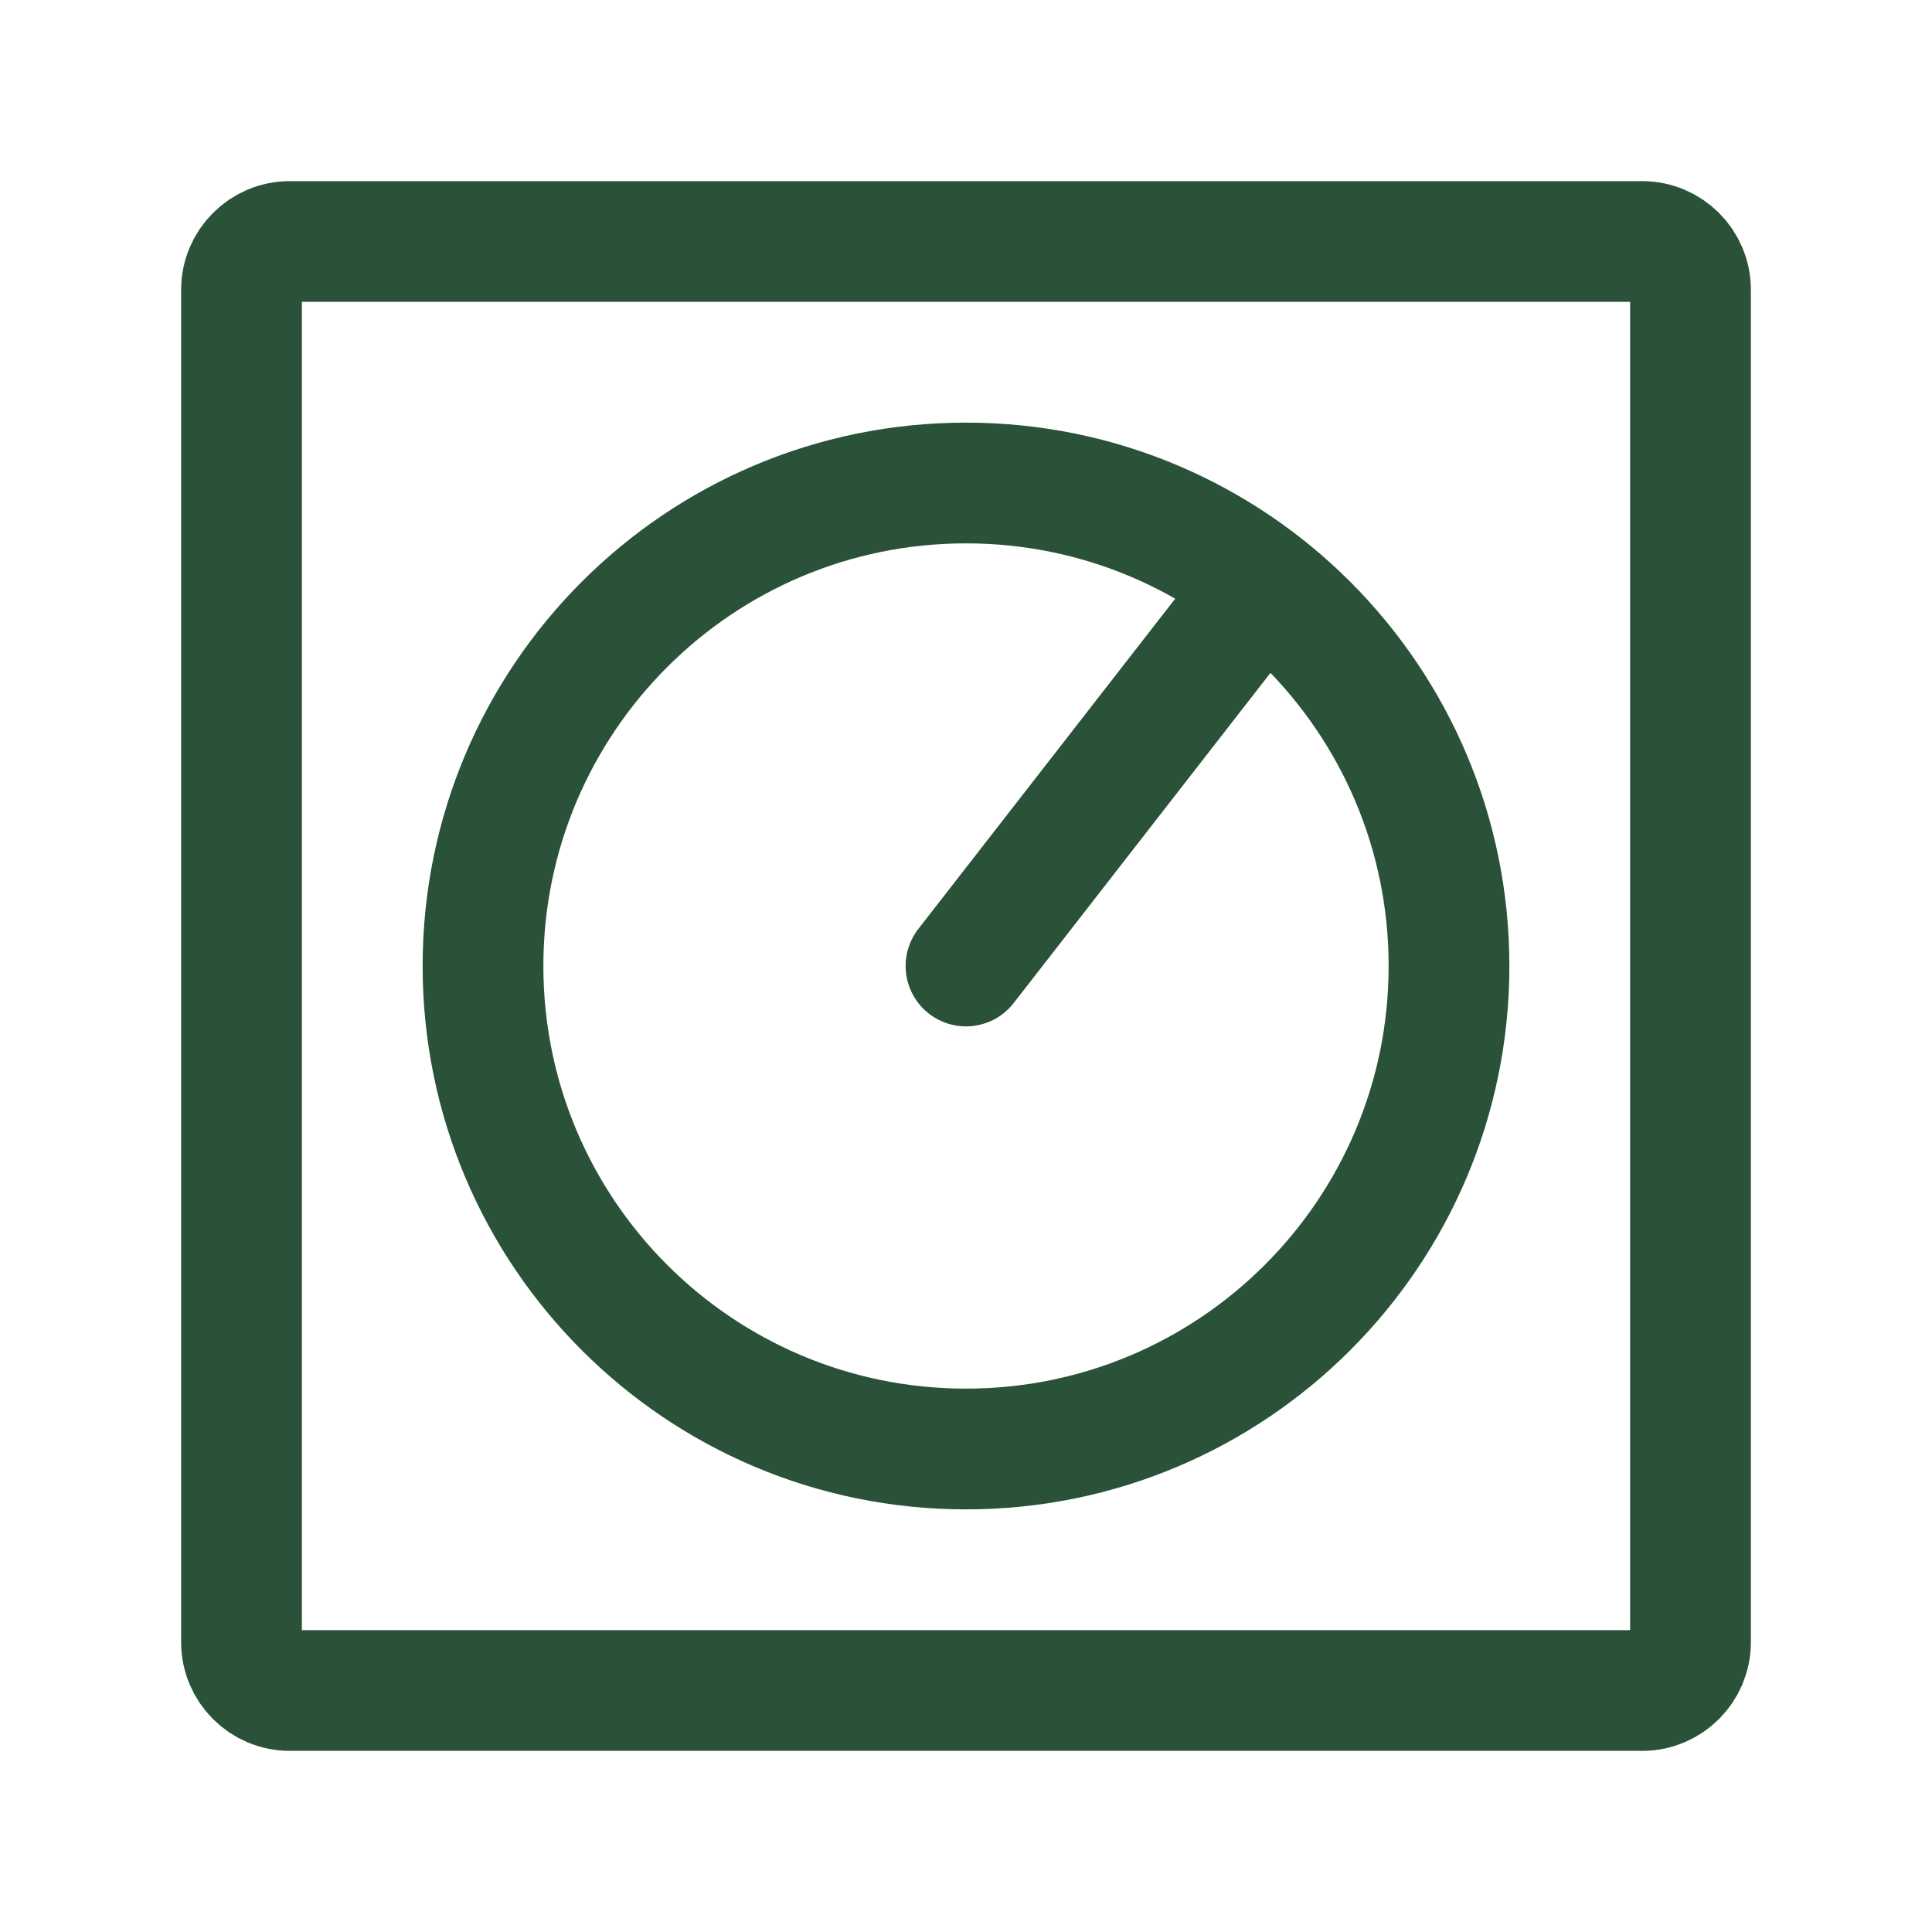
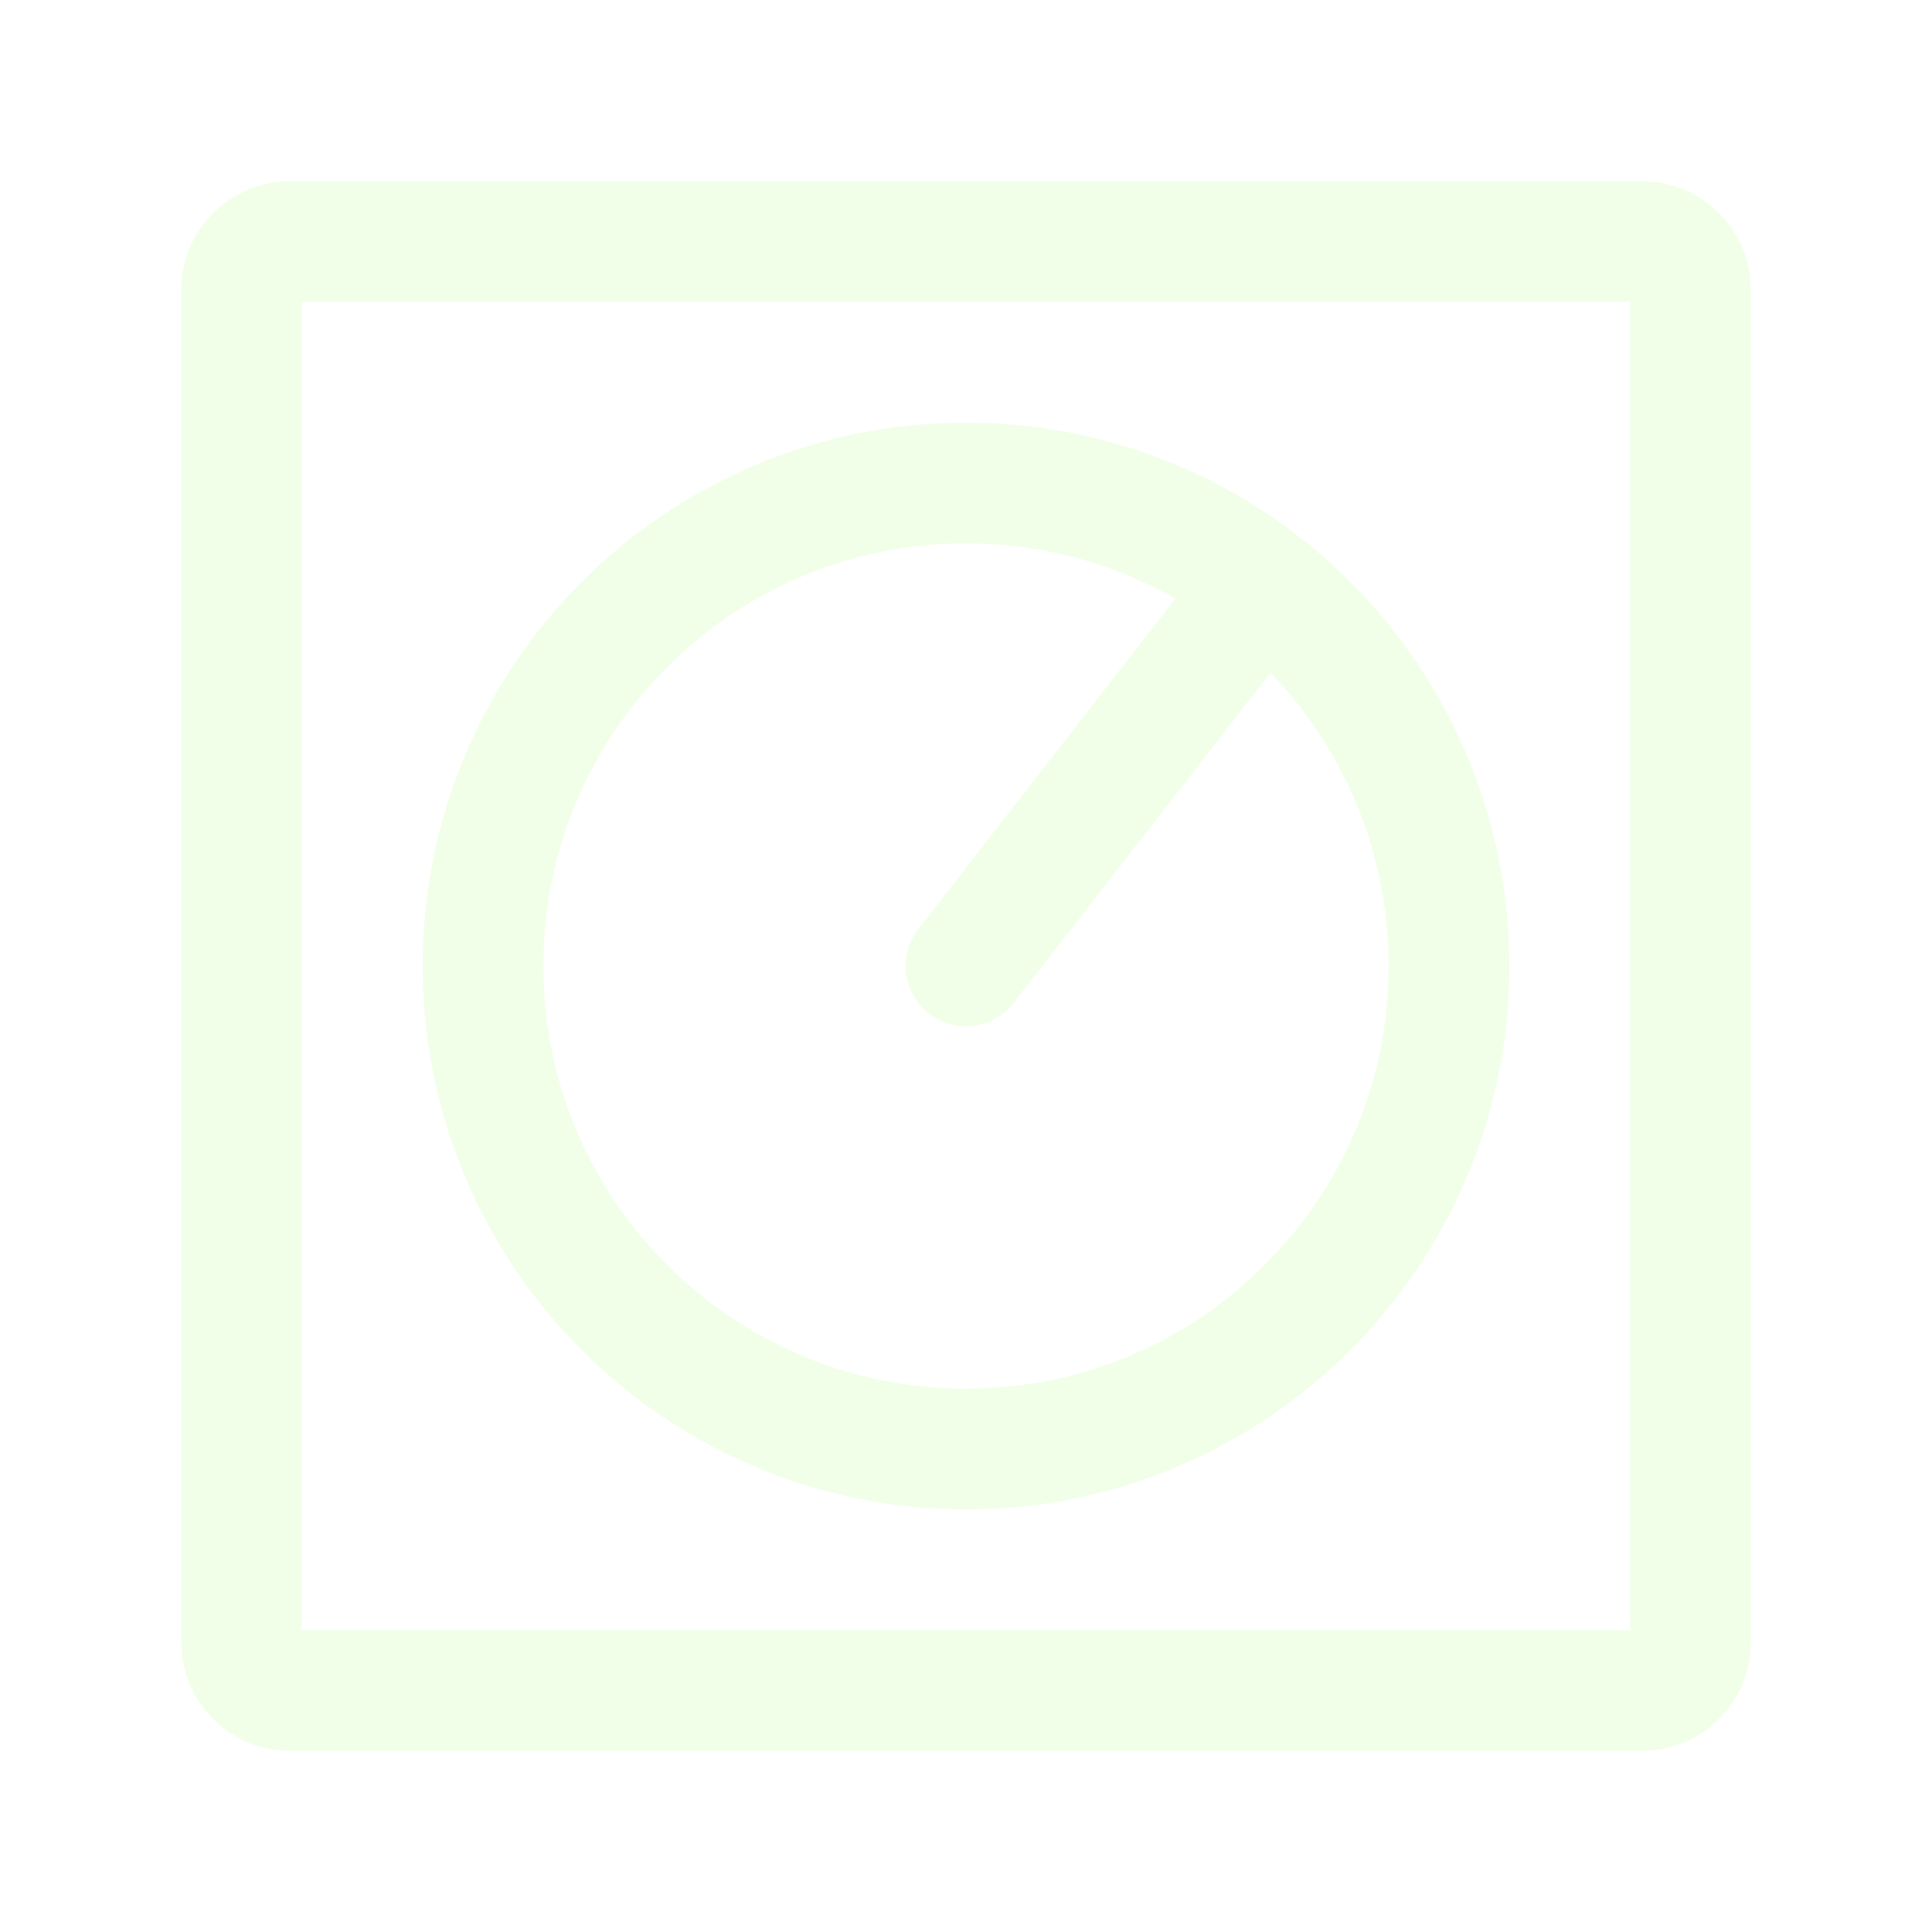
<svg xmlns="http://www.w3.org/2000/svg" width="24px" height="24px" viewBox="0 0 24 24" stroke-width="1.5" fill="none" color="#000000">
-   <path d="M21 3.6V20.4C21 20.731 20.731 21 20.4 21H3.6C3.269 21 3 20.731 3 20.4V3.6C3 3.269 3.269 3 3.6 3H20.4C20.731 3 21 3.269 21 3.6Z" stroke="#2a5238" stroke-width="1.5" stroke-linecap="round" stroke-linejoin="round" />
-   <path d="M12 18C15.314 18 18 15.314 18 12C18 8.686 15.314 6 12 6C8.686 6 6 8.686 6 12C6 15.314 8.686 18 12 18Z" stroke="#2a5238" stroke-width="1.5" stroke-linecap="round" stroke-linejoin="round" />
-   <path d="M15.5 7.5L12 12" stroke="#2a5238" stroke-width="1.5" stroke-linecap="round" stroke-linejoin="round" />
+   <path d="M21 3.6V20.4C21 20.731 20.731 21 20.4 21H3.6C3.269 21 3 20.731 3 20.4V3.6C3 3.269 3.269 3 3.6 3H20.4C20.731 3 21 3.269 21 3.6Z" stroke="#f2ffe8" stroke-width="1.5" stroke-linecap="round" stroke-linejoin="round" />
+   <path d="M12 18C15.314 18 18 15.314 18 12C18 8.686 15.314 6 12 6C8.686 6 6 8.686 6 12C6 15.314 8.686 18 12 18Z" stroke="#f2ffe8" stroke-width="1.5" stroke-linecap="round" stroke-linejoin="round" />
+   <path d="M15.5 7.5L12 12" stroke="#f2ffe8" stroke-width="1.5" stroke-linecap="round" stroke-linejoin="round" />
</svg>
